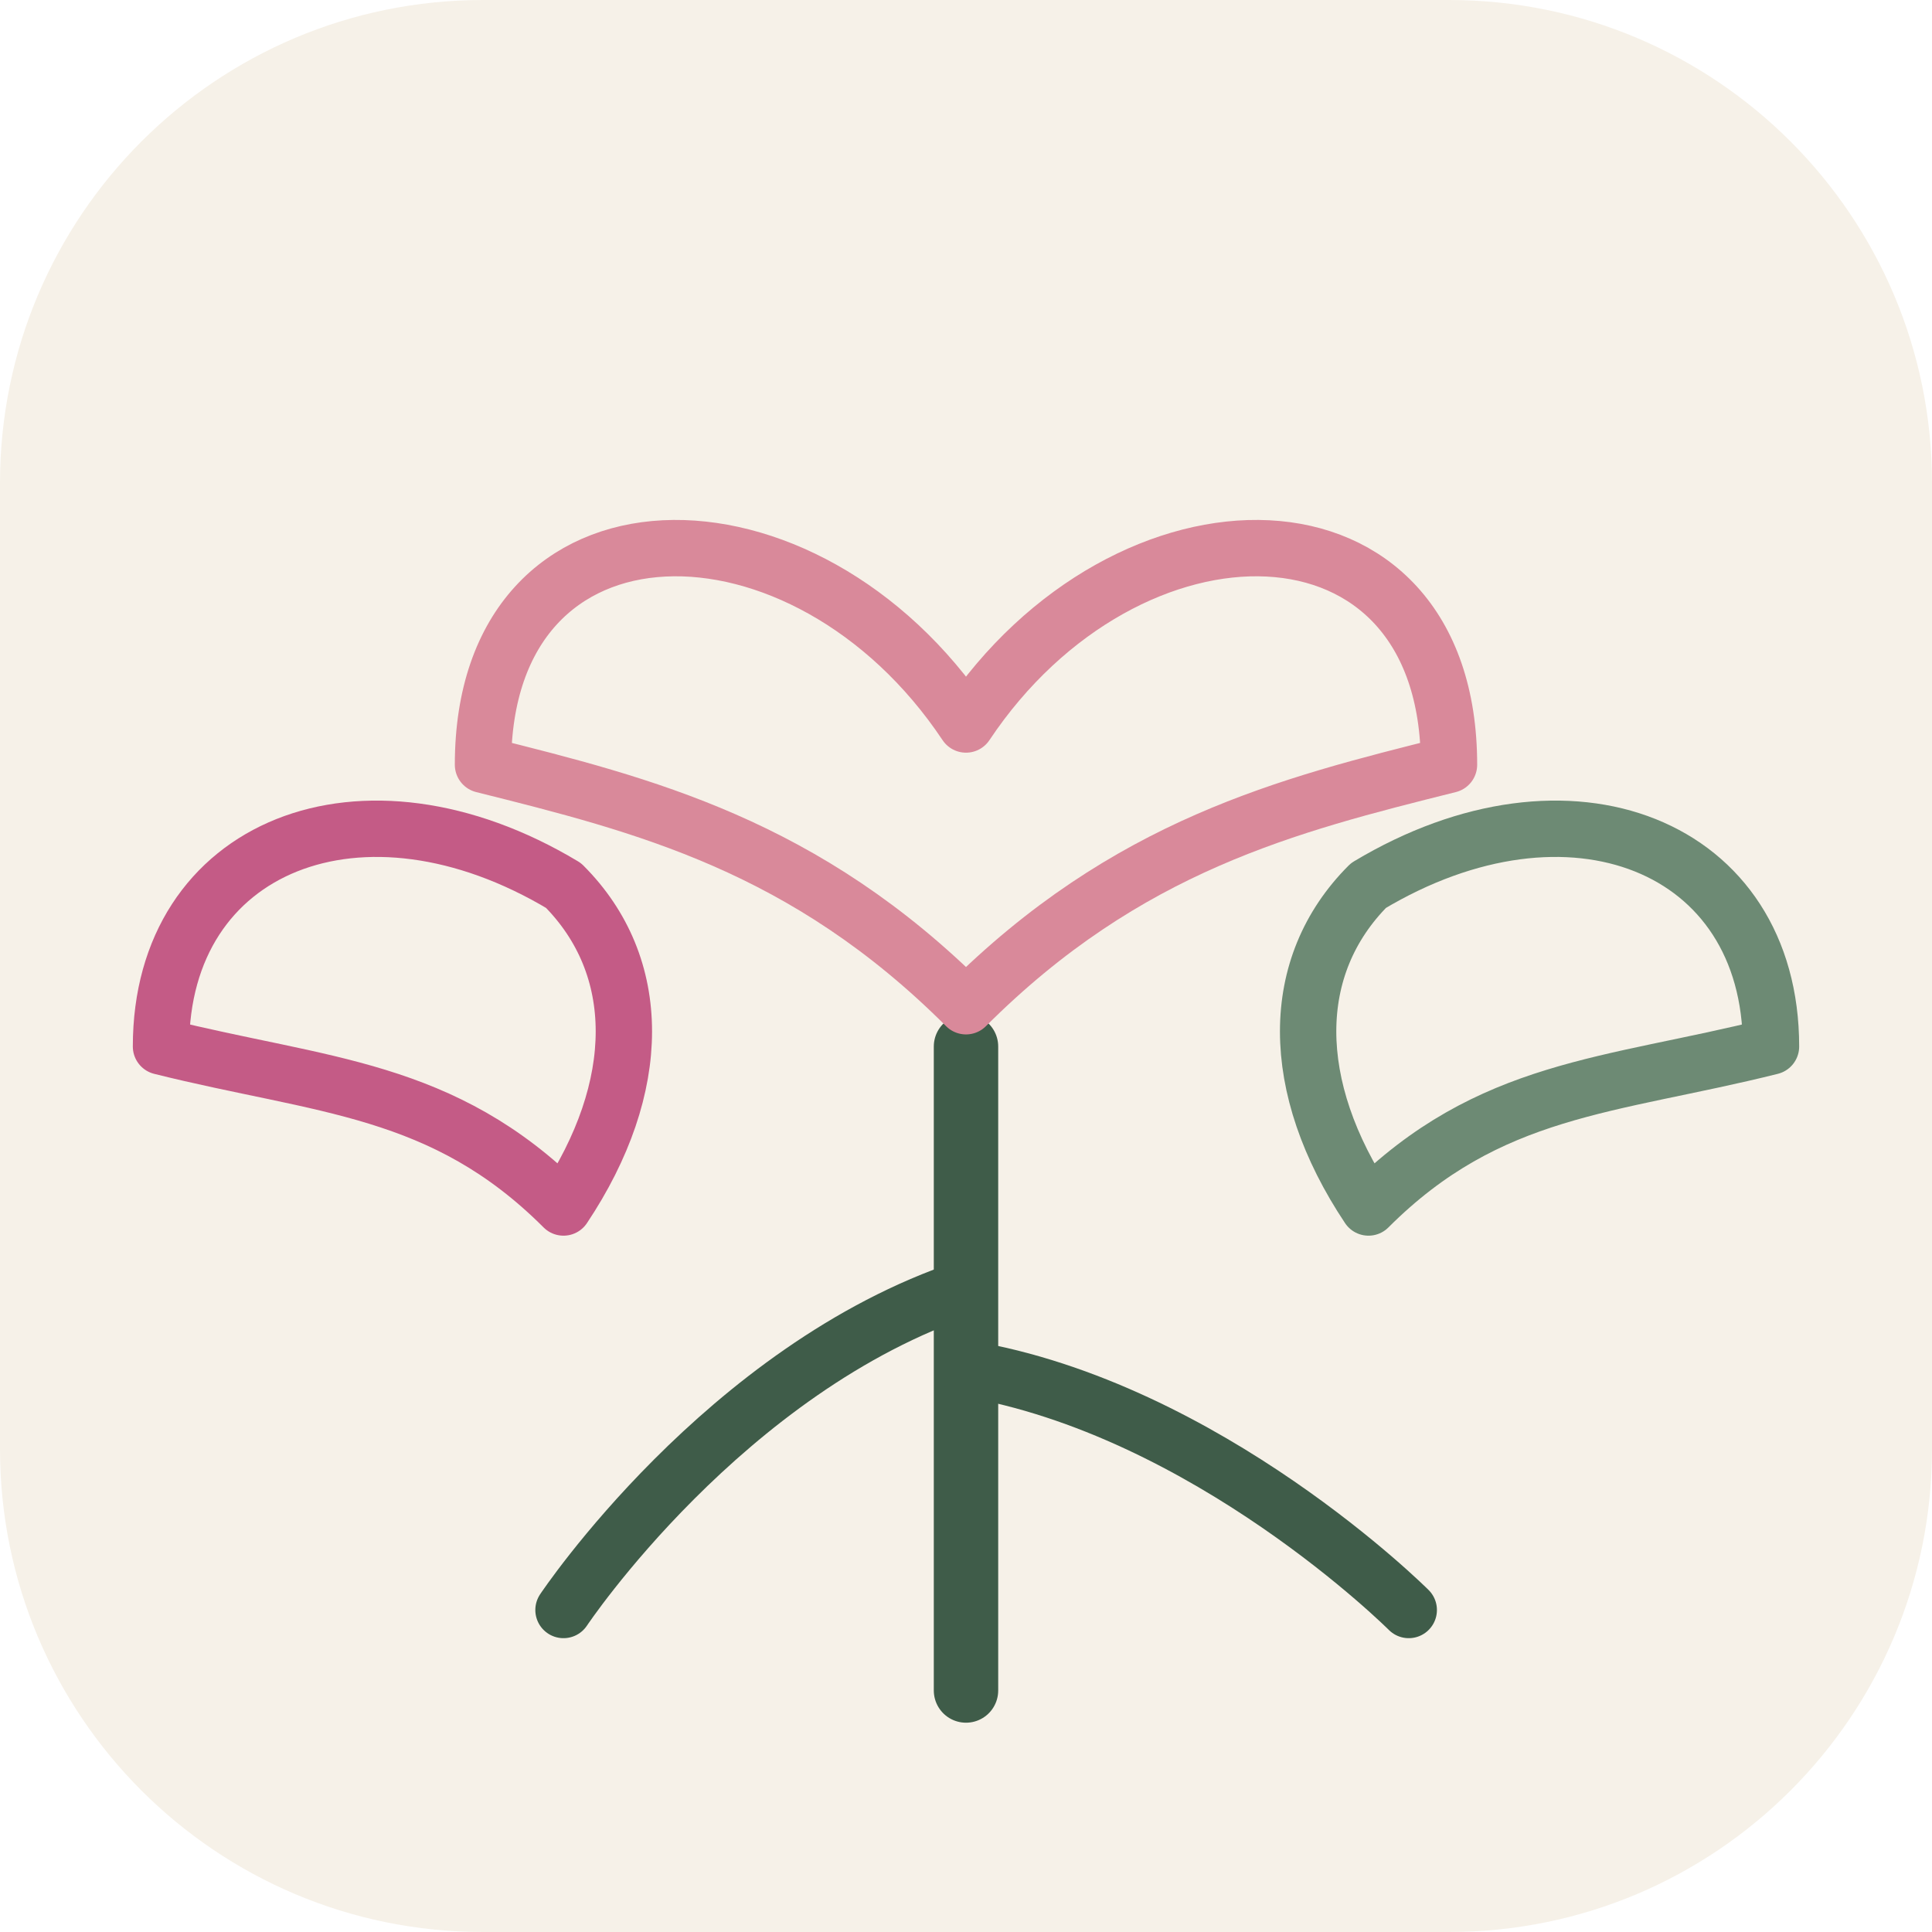
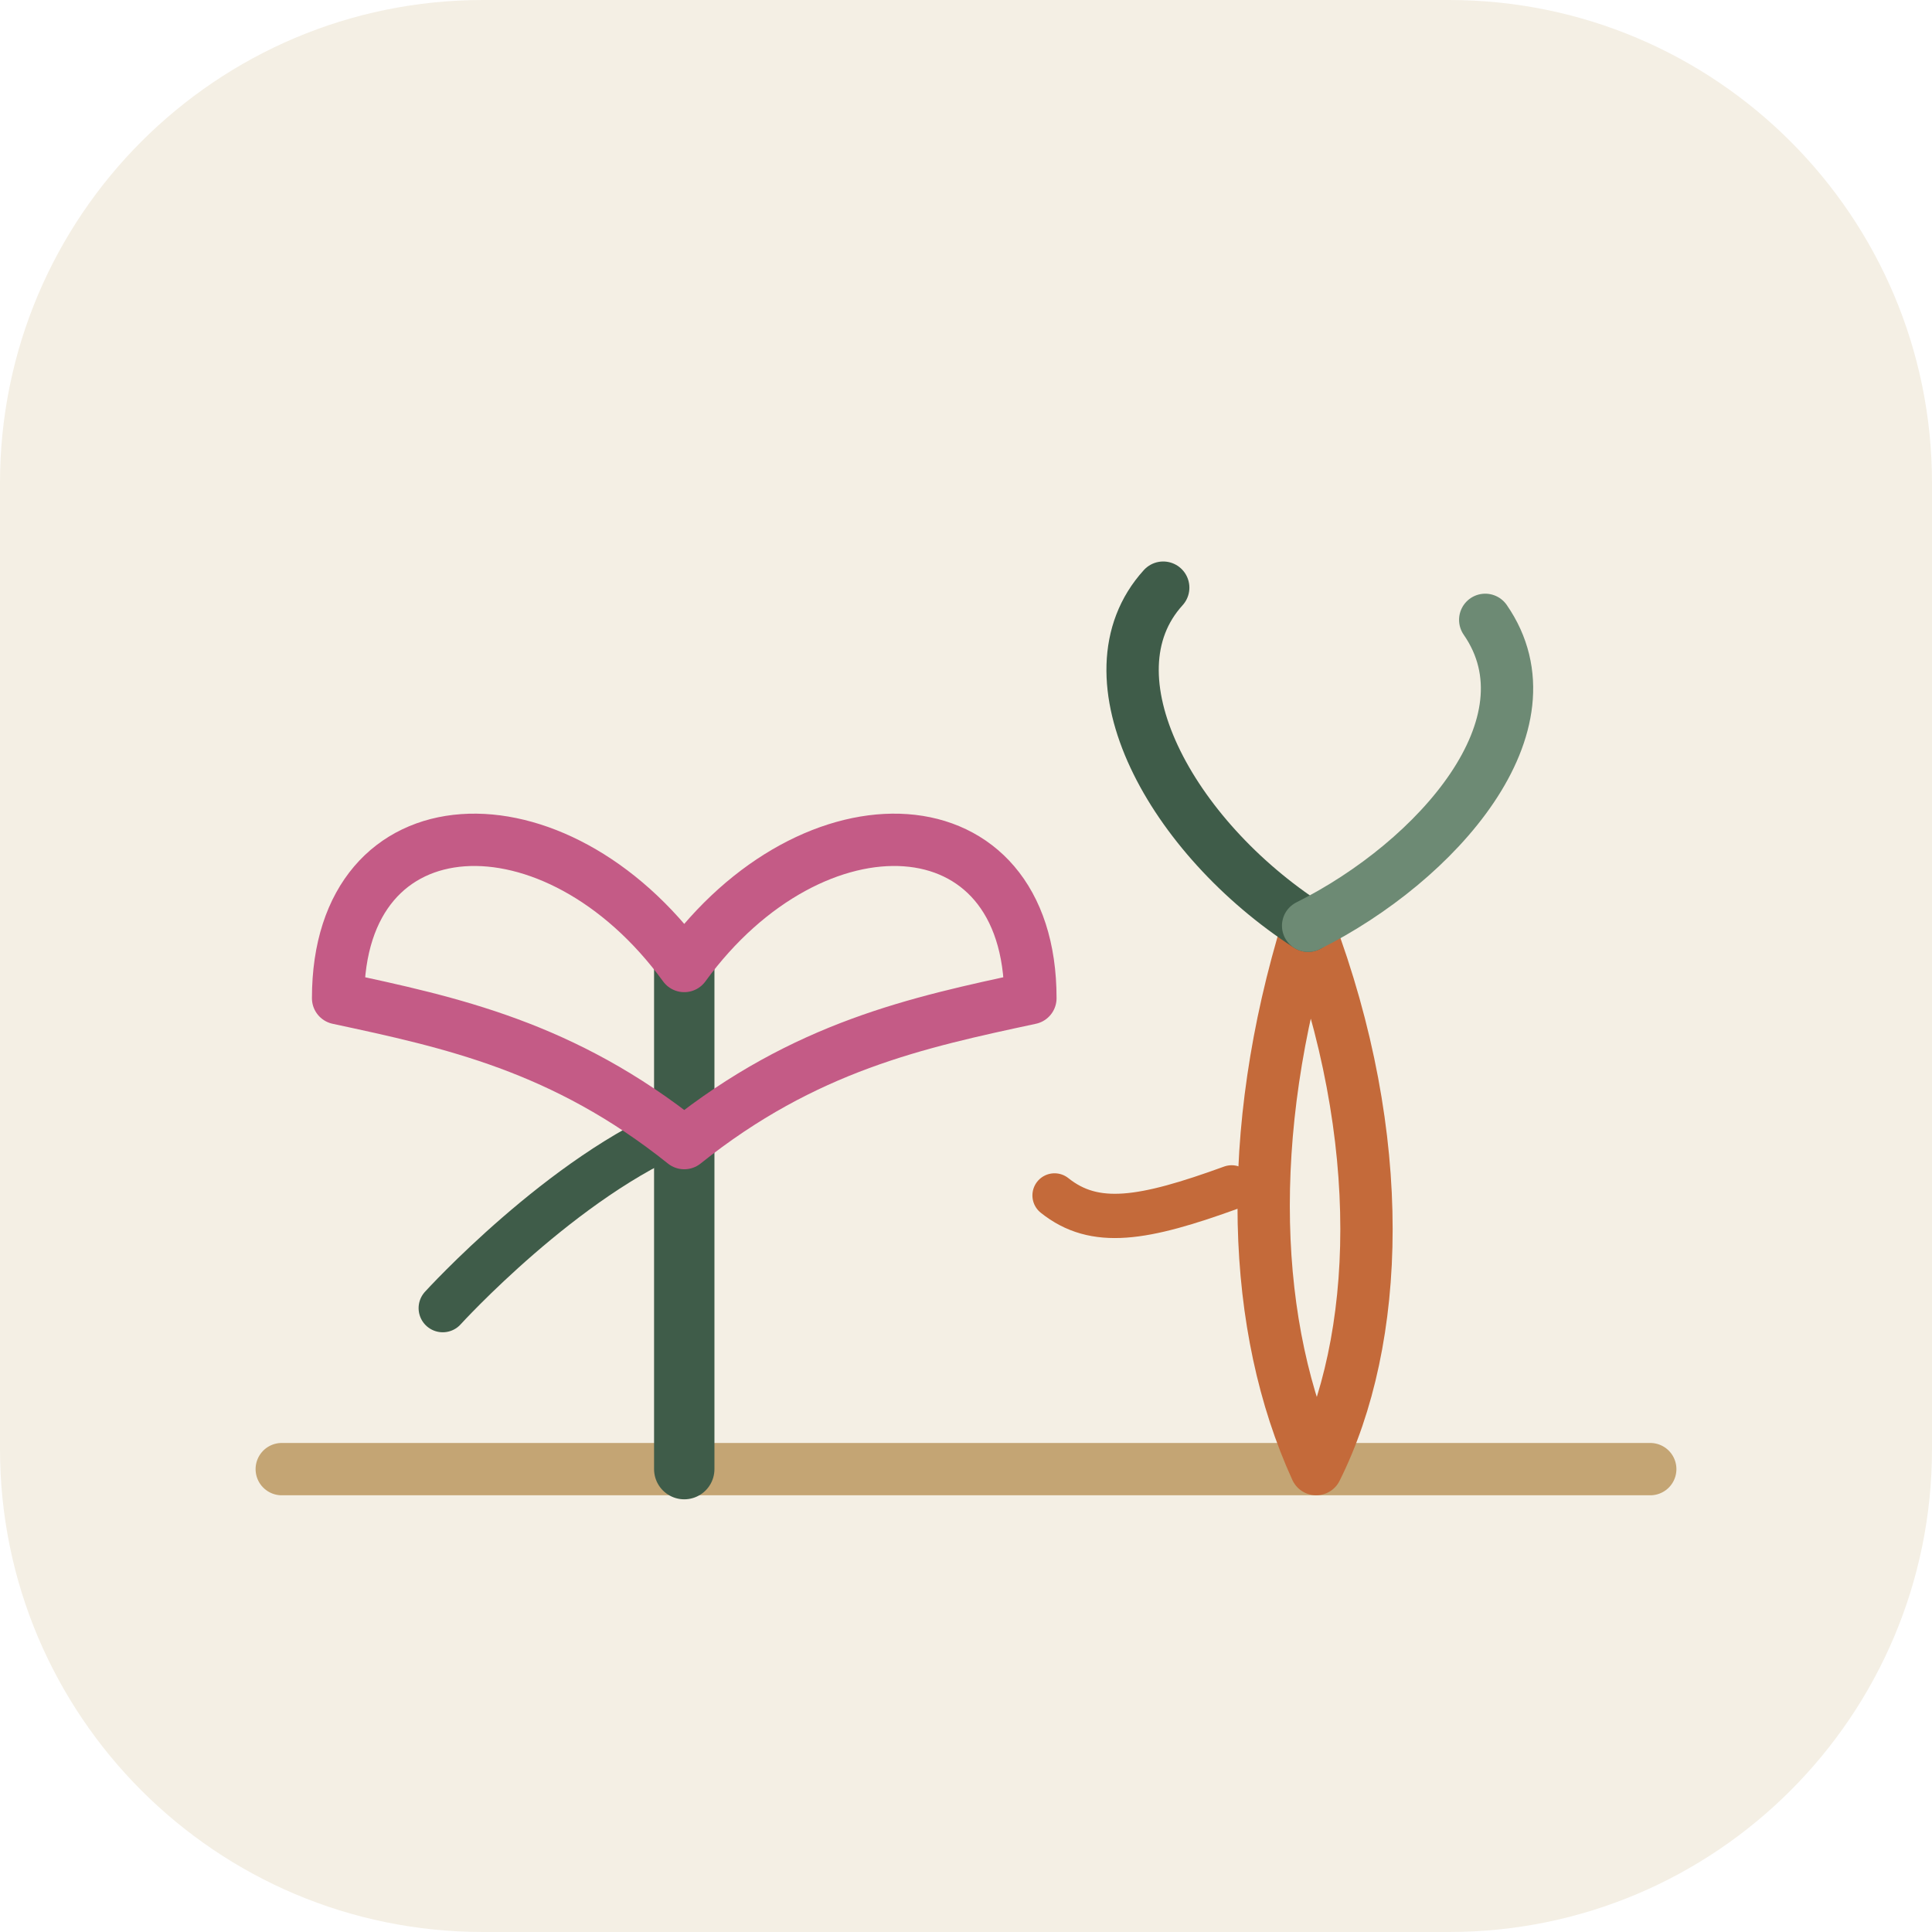
<svg xmlns="http://www.w3.org/2000/svg" viewBox="0 0 48 48" fill="none">
-   <rect width="48" height="48" rx="12" fill="#f6f1e8" />
-   <g stroke-linecap="round" stroke-linejoin="round">
-     <path d="M24 42V26" stroke="#3f5c49" stroke-width="1.6" />
-     <path d="M24 32c-6 2-10 8-10 8" stroke="#3f5c49" stroke-width="1.4" />
-     <path d="M24 34c6 1 11 6 11 6" stroke="#3f5c49" stroke-width="1.4" />
-     <path d="M24 18c-4-6-12-6-12 1 4 1 8 2 12 6 4-4 8-5 12-6 0-7-8-7-12-1Z" stroke="#d9899a" stroke-width="1.4" />
-     <path d="M14 22c-5-3-10-1-10 4 4 1 7 1 10 4 2-3 2-6 0-8Z" stroke="#c45b86" stroke-width="1.4" />
-     <path d="M34 22c5-3 10-1 10 4-4 1-7 1-10 4-2-3-2-6 0-8Z" stroke="#6d8a74" stroke-width="1.4" />
-   </g>
+   <rect width="48" height="48" rx="12" fill="#f4efe4" />
+   <path d="M7 36.5h34" stroke="#c4a574" stroke-width="1.3" stroke-linecap="round" />
+   <path d="M17 36.5V24" stroke="#3f5c49" stroke-width="1.5" stroke-linecap="round" />
+   <path d="M17 28c-3 1.2-6 4.5-6 4.5" stroke="#3f5c49" stroke-width="1.2" stroke-linecap="round" />
+   <path d="M17 24c-3.2-4.4-8.6-4.2-8.6.8 2.8.6 5.6 1.2 8.6 3.6 3-2.4 5.8-3 8.6-3.6 0-5-5.4-5.2-8.6-.8Z" stroke="#c45b86" stroke-width="1.3" stroke-linejoin="round" />
+   <path d="M32.5 23c-1.6 5.2-1.4 10 .2 13.5 1.6-3.2 1.8-8.2-.2-13.5Z" stroke="#c46a3a" stroke-width="1.3" stroke-linejoin="round" />
+   <path d="M32.5 23c-3.4-2.2-5.6-6.2-3.6-8.4" stroke="#3f5c49" stroke-width="1.3" stroke-linecap="round" />
+   <path d="M32.5 23c3.2-1.6 6.2-5 4.4-7.6" stroke="#6d8a74" stroke-width="1.3" stroke-linecap="round" />
+   <path d="M30.6 29.5c-2.2.8-3.4 1-4.4.2" stroke="#c46a3a" stroke-width="1.1" stroke-linecap="round" />
</svg>
